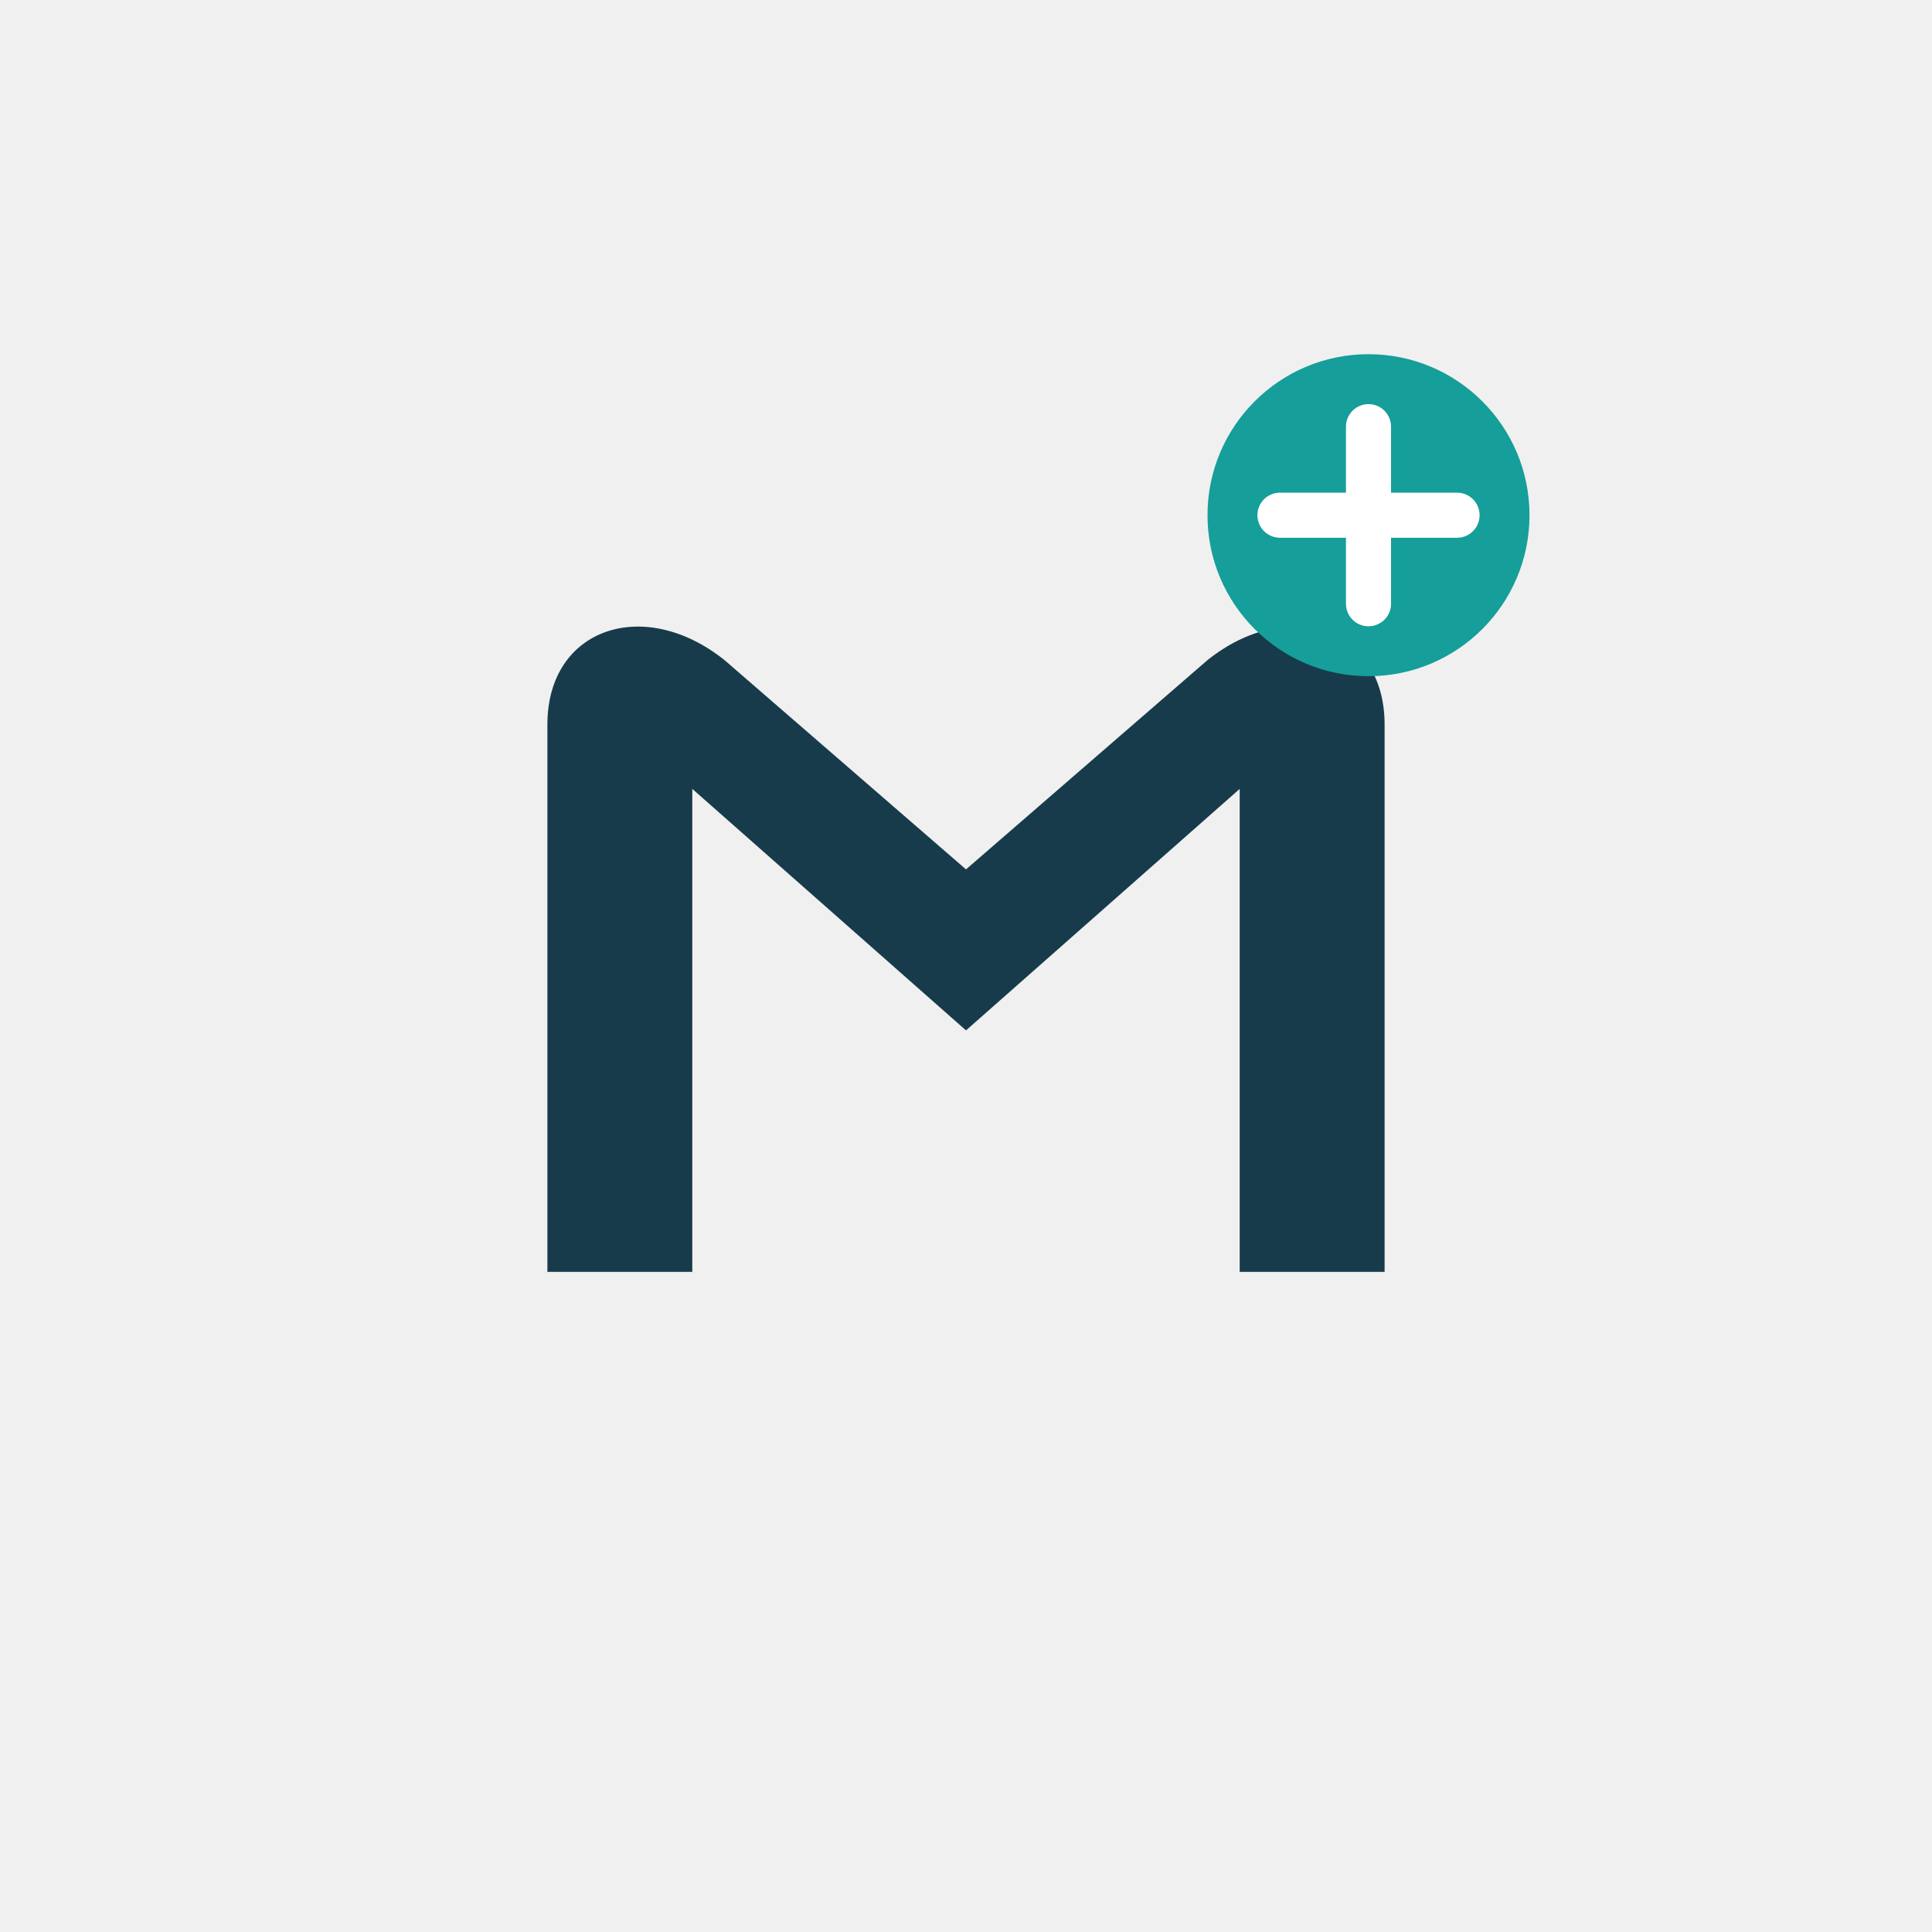
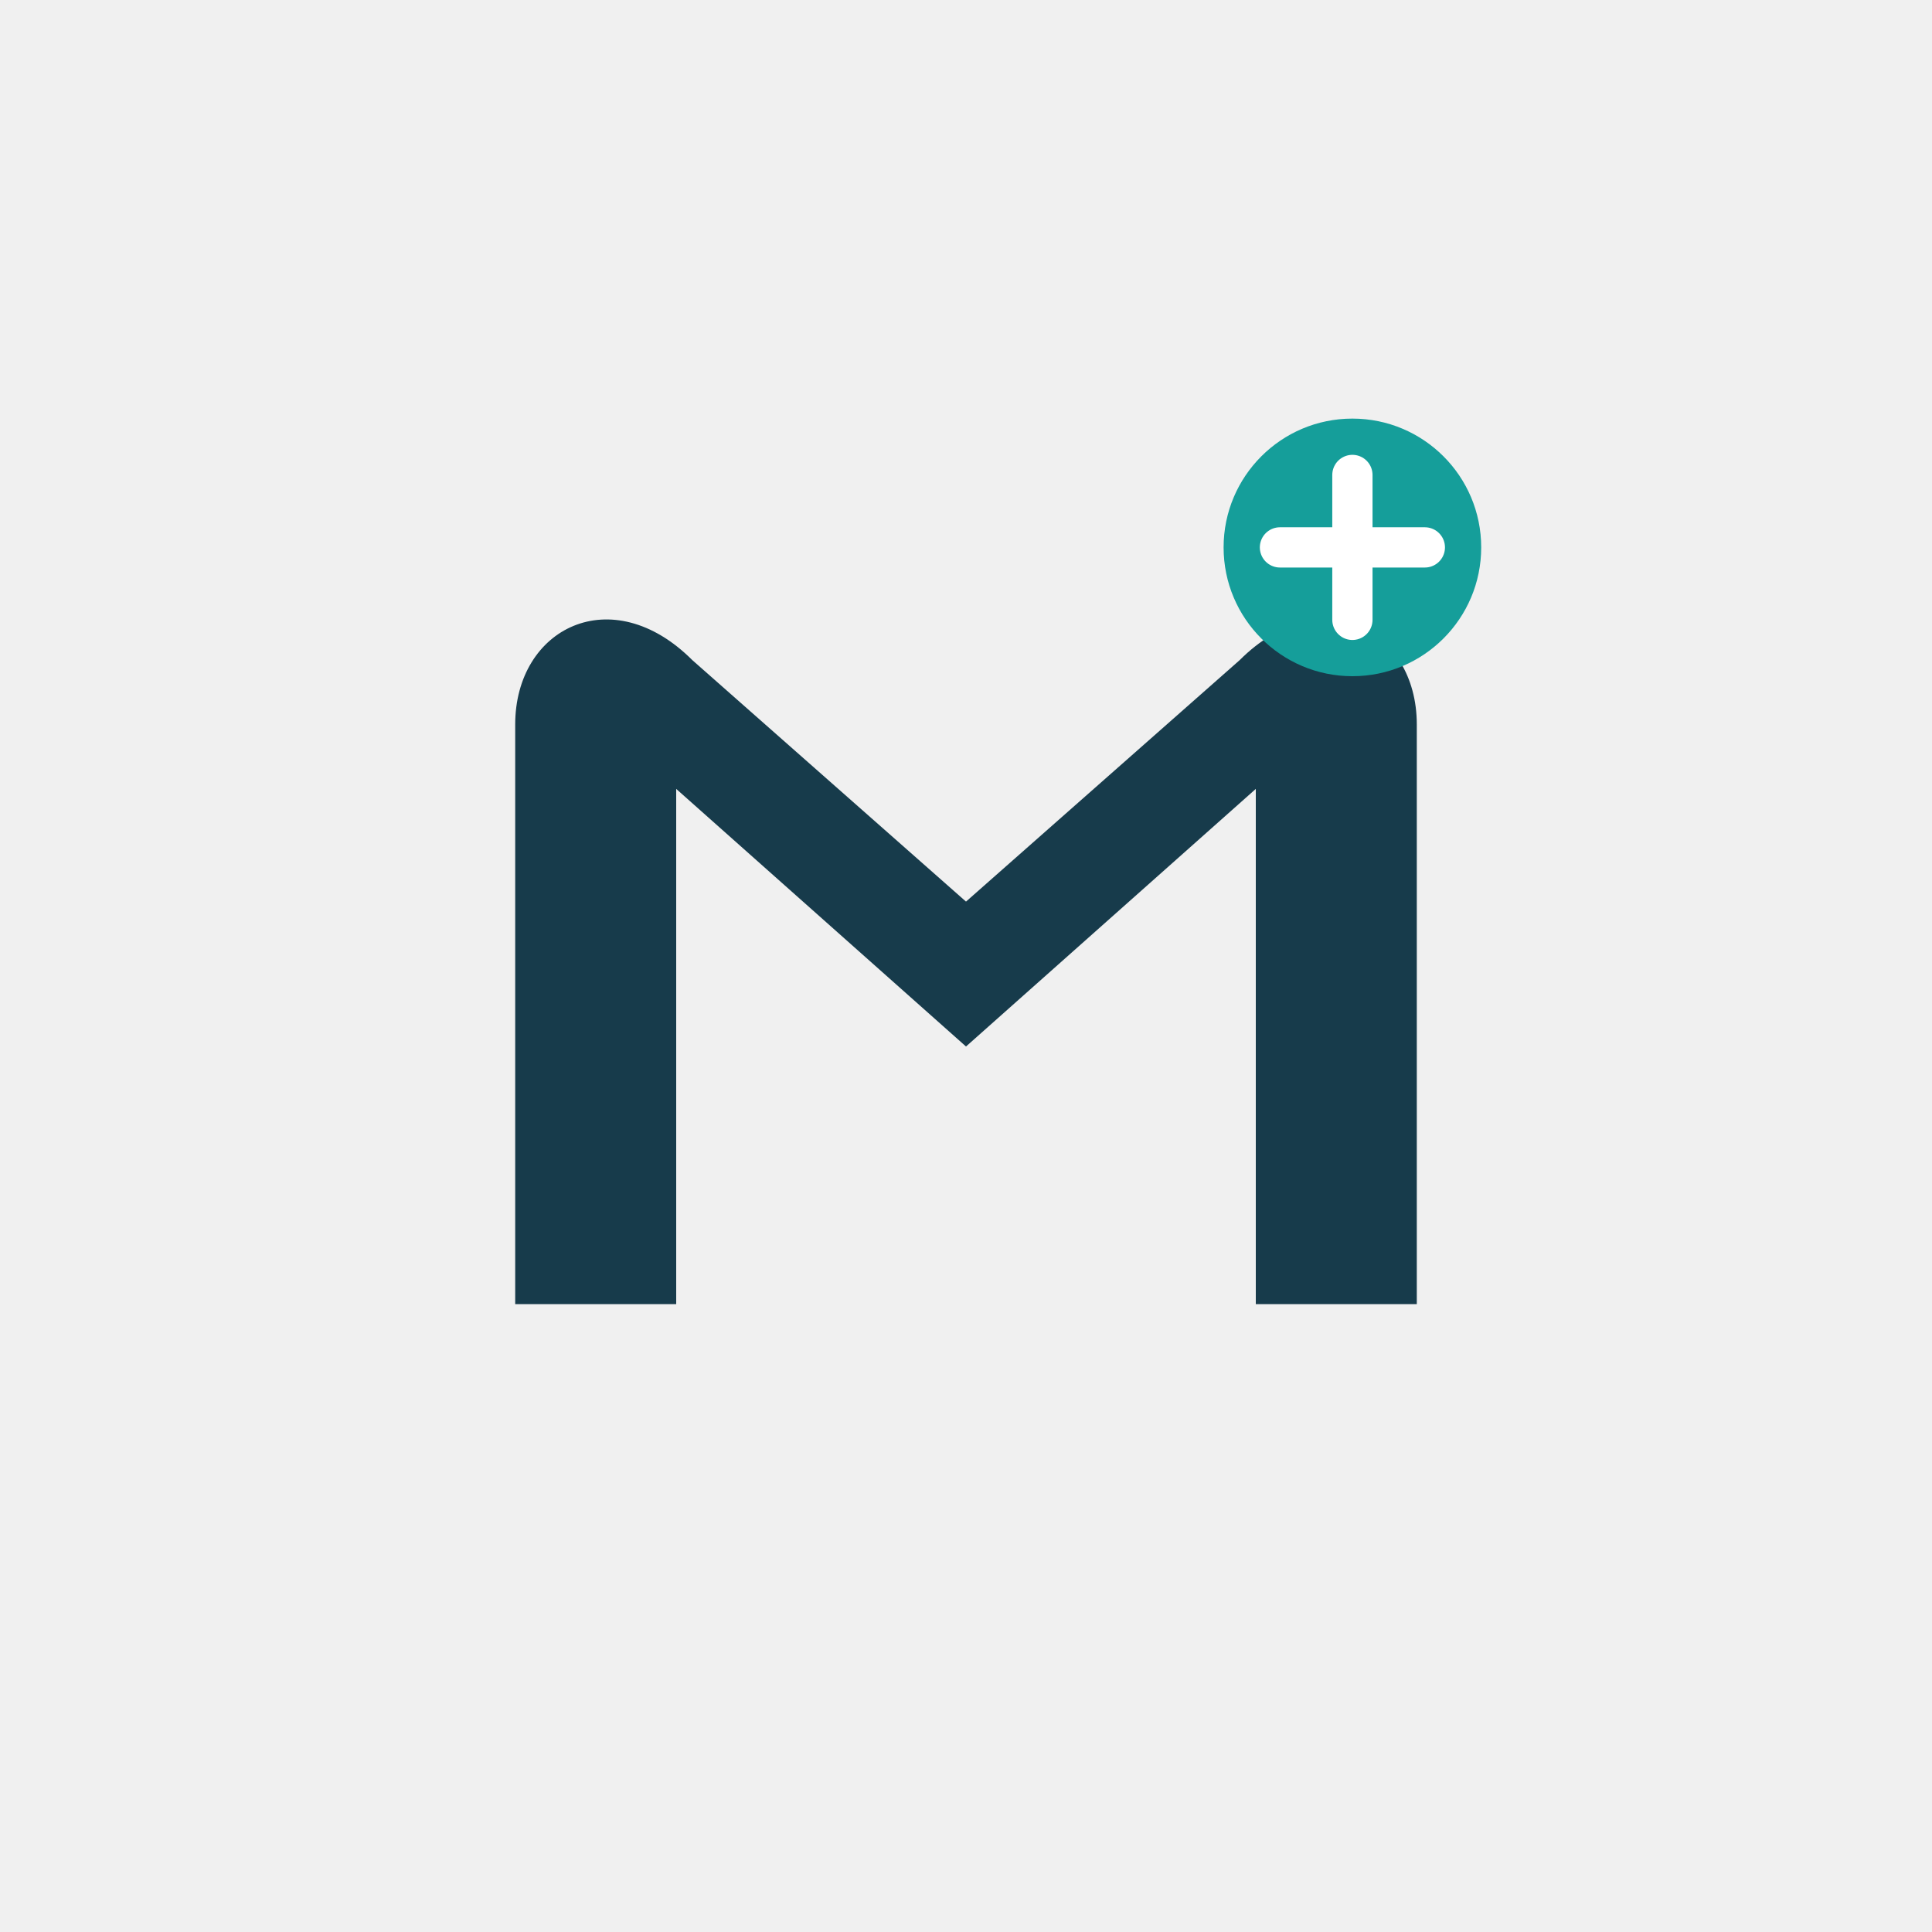
<svg xmlns="http://www.w3.org/2000/svg" viewBox="0 0 120 120" role="img" aria-label="MEDORA">
-   <path d="M34 79V45c0-6 6-8 11-4l15 13 15-13c5-4 11-2 11 4v34H77V49L60 64 43 49v30Z" fill="#173B4B" />
-   <circle cx="85" cy="32" r="10" fill="#159E9A" />
-   <path d="M85 26.5v11M79.5 32h11" stroke="#fff" stroke-width="2.8" stroke-linecap="round" />
+   <path d="M32 81V45c0-6 6-9 11-4l17 15 17-15c5-5 11-2 11 4v36H78V49L60 65 42 49v32Z" fill="#173B4B" />
+   <circle cx="84" cy="34" r="8" fill="#159E9A" />
+   <path d="M84 29.5v9M79.5 34h9" stroke="#fff" stroke-width="2.5" stroke-linecap="round" />
</svg>
